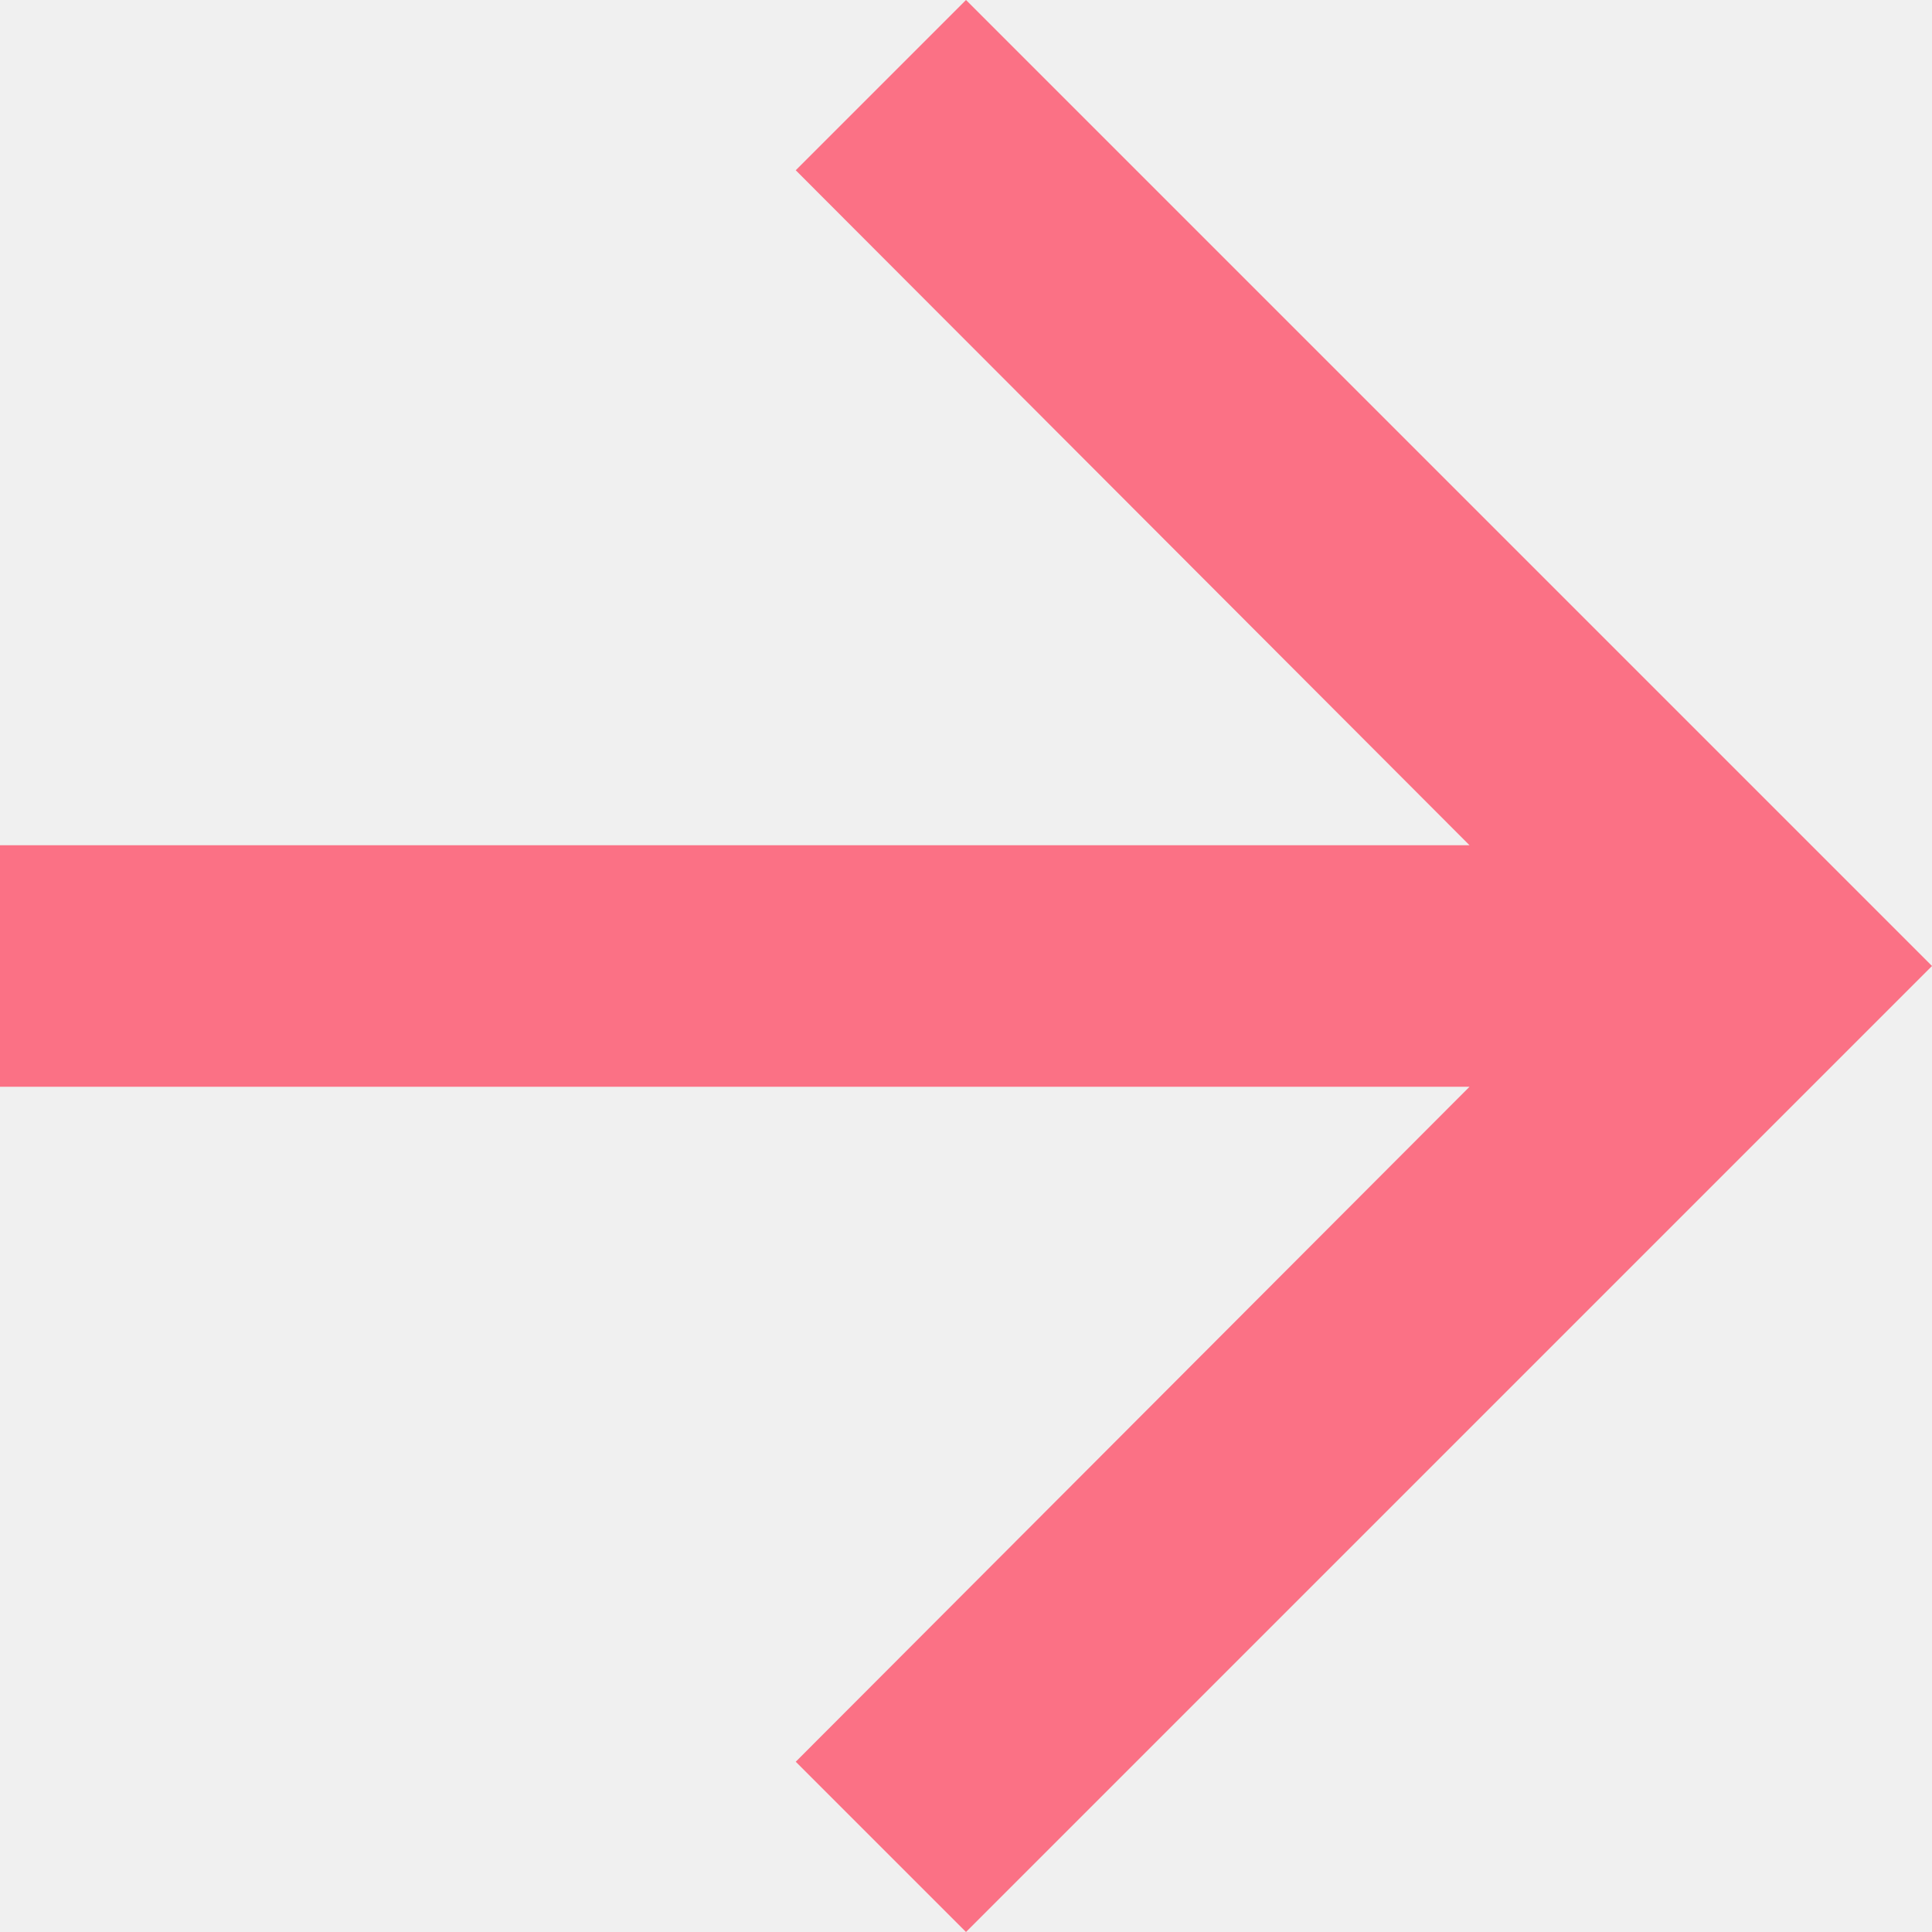
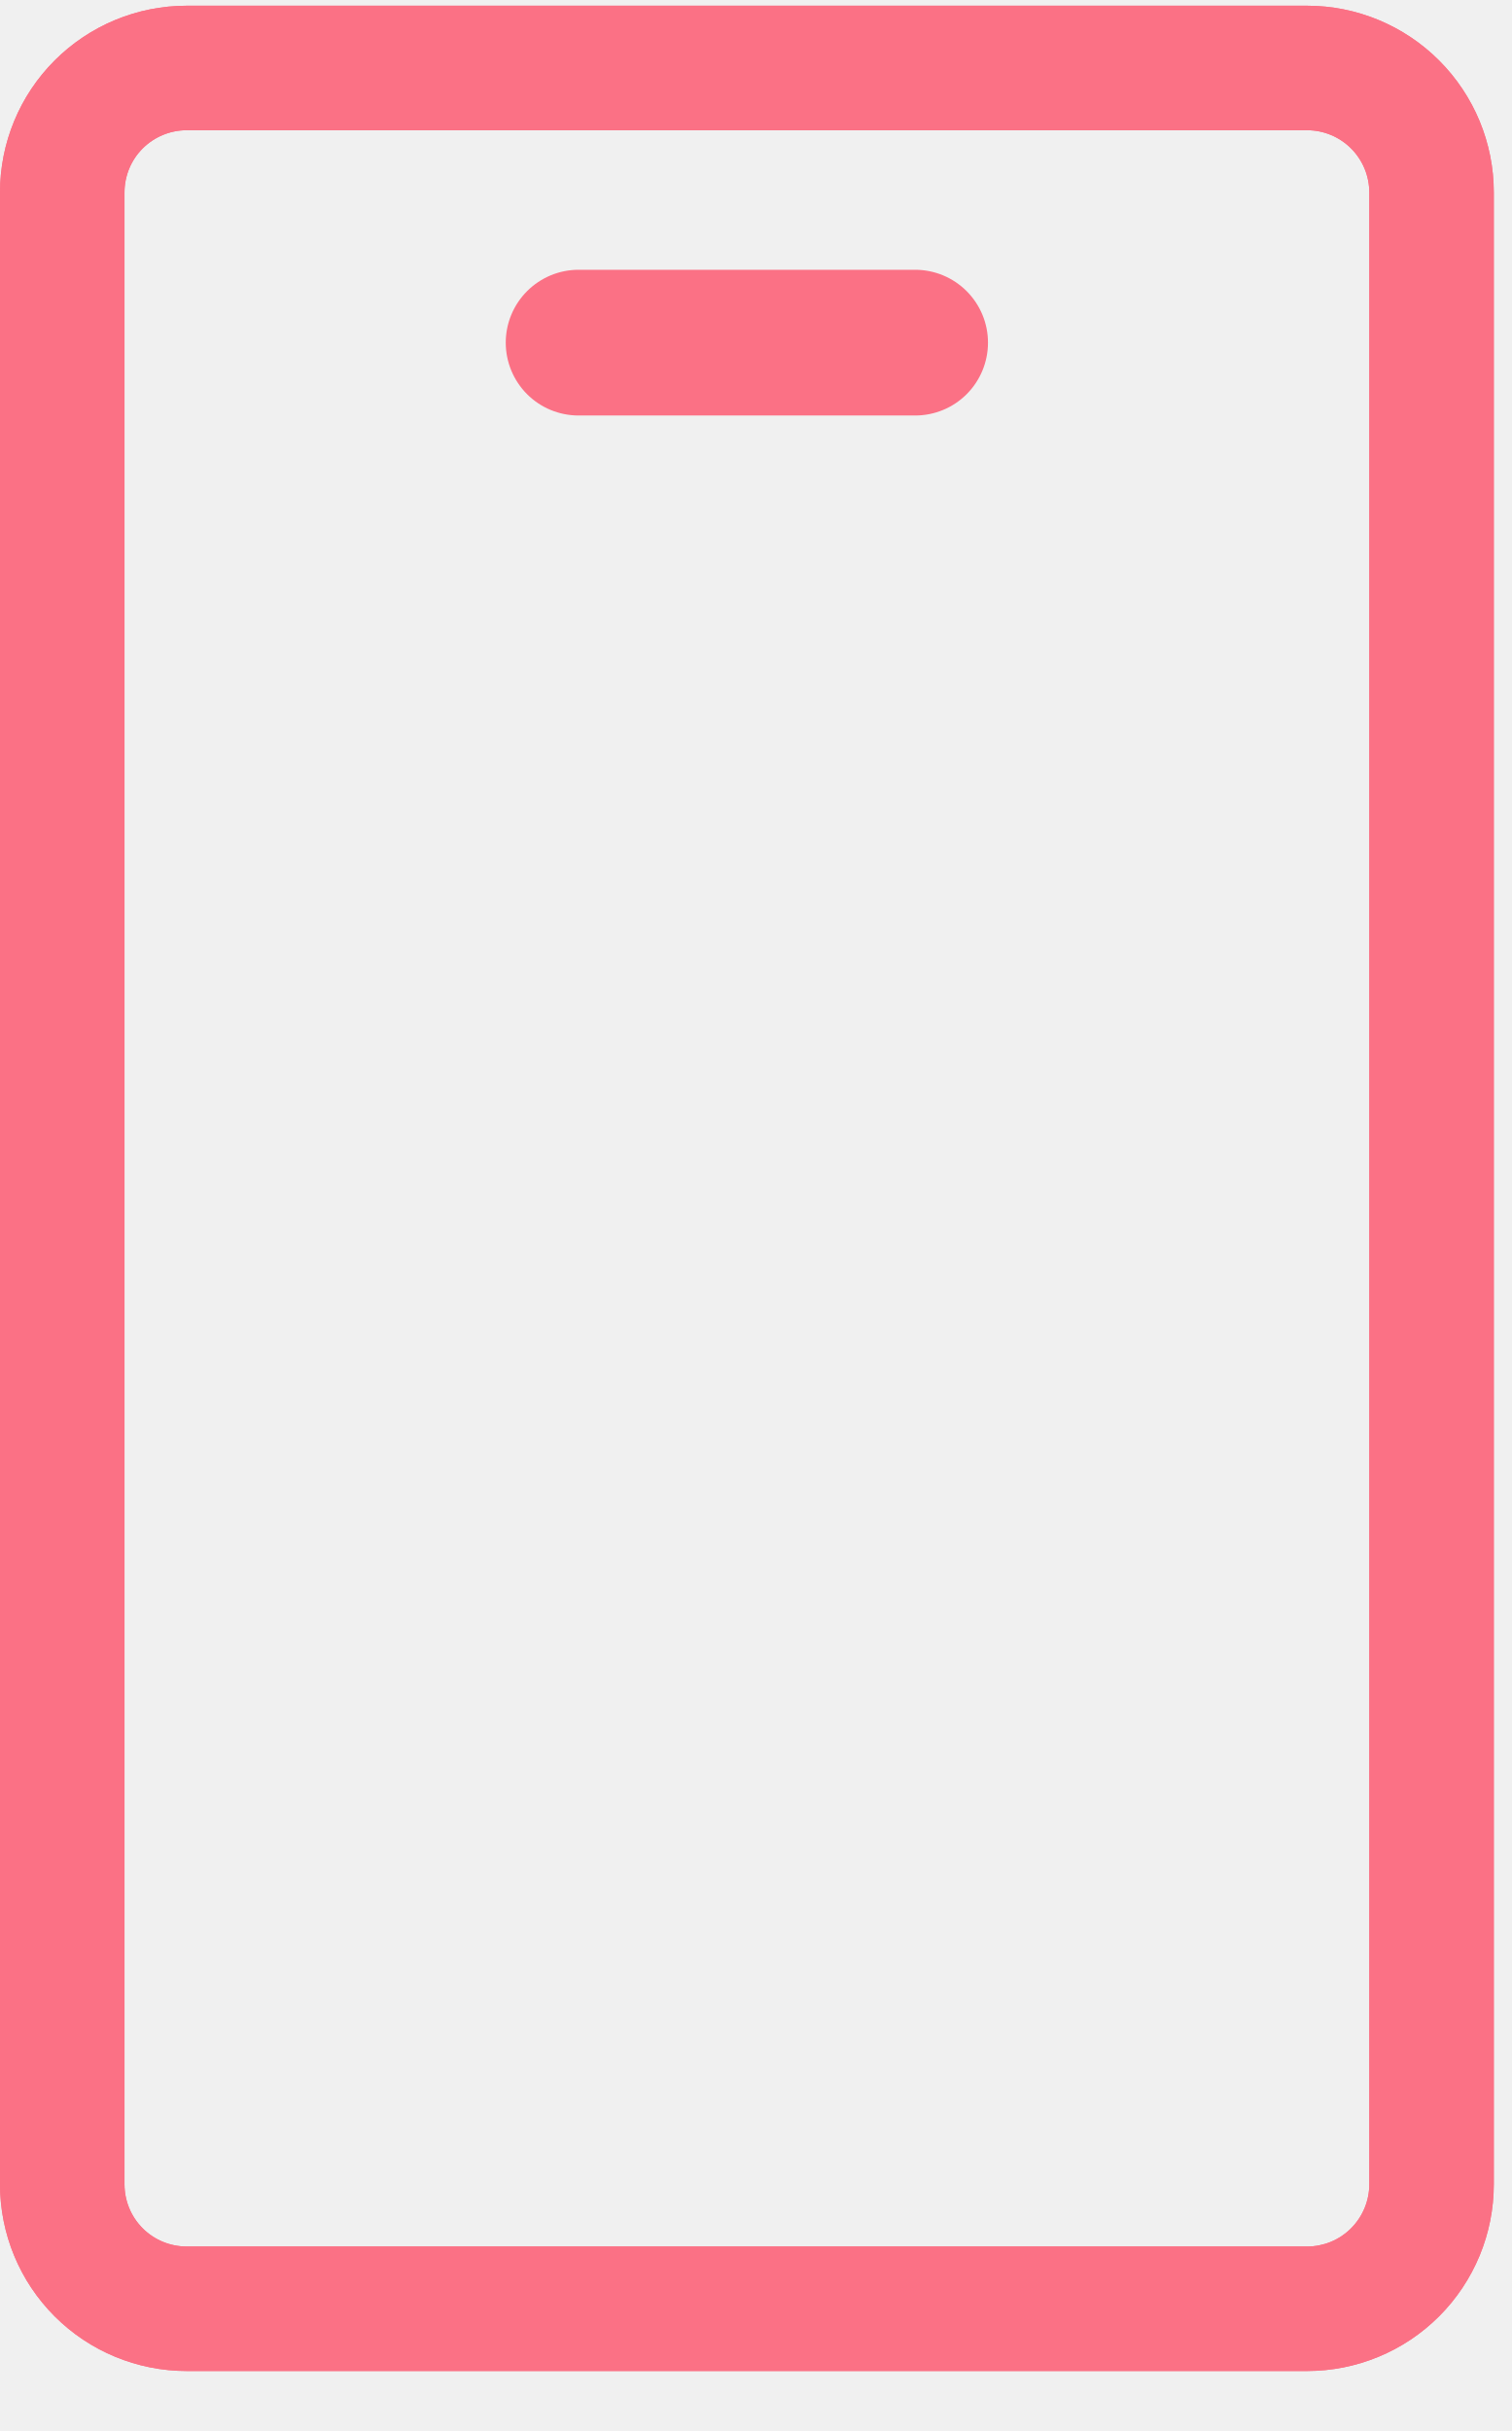
- <svg xmlns="http://www.w3.org/2000/svg" width="16" height="16" viewBox="0 0 16 16" fill="none">
-   <g clip-path="url(#clip0_8007_12036)">
-     <path d="M8 0L6.59 1.41L12.17 7H0V9H12.17L6.59 14.59L8 16L16 8L8 0Z" fill="#FB7185" />
+ <svg xmlns="http://www.w3.org/2000/svg" width="23" height="37" viewBox="0 0 23 37" fill="none">
+   <g clip-path="url(#clip0_8007_12044)">
+     <path fill-rule="evenodd" clip-rule="evenodd" d="M-0 2.929C-0 2.175 0.299 1.453 0.832 0.92C1.365 0.387 2.088 0.087 2.842 0.087H19.895C20.648 0.087 21.371 0.387 21.904 0.92C22.437 1.453 22.737 2.175 22.737 2.929V33.245C22.737 33.999 22.437 34.722 21.904 35.255C21.371 35.788 20.648 36.087 19.895 36.087H2.842C2.088 36.087 1.365 35.788 0.832 35.255C0.299 34.722 -0 33.999 -0 33.245V2.929ZM2.842 1.982C2.591 1.982 2.35 2.082 2.172 2.259C1.994 2.437 1.895 2.678 1.895 2.929V33.245C1.895 33.496 1.994 33.737 2.172 33.915C2.35 34.093 2.591 34.192 2.842 34.192H19.895C20.146 34.192 20.387 34.093 20.564 33.915C20.742 33.737 20.842 33.496 20.842 33.245V2.929C20.842 2.678 20.742 2.437 20.564 2.259C20.387 2.082 20.146 1.982 19.895 1.982H2.842Z" fill="#FB7185" />
+     <path fill-rule="evenodd" clip-rule="evenodd" d="M-0 2.929C-0 2.175 0.299 1.453 0.832 0.92C1.365 0.387 2.088 0.087 2.842 0.087H19.895C20.648 0.087 21.371 0.387 21.904 0.92C22.437 1.453 22.737 2.175 22.737 2.929V33.245C22.737 33.999 22.437 34.722 21.904 35.255C21.371 35.788 20.648 36.087 19.895 36.087H2.842C2.088 36.087 1.365 35.788 0.832 35.255C0.299 34.722 -0 33.999 -0 33.245V2.929ZM2.842 1.982C2.591 1.982 2.35 2.082 2.172 2.259C1.994 2.437 1.895 2.678 1.895 2.929V33.245C1.895 33.496 1.994 33.737 2.172 33.915C2.35 34.093 2.591 34.192 2.842 34.192H19.895C20.146 34.192 20.387 34.093 20.564 33.915C20.742 33.737 20.842 33.496 20.842 33.245V2.929C20.842 2.678 20.742 2.437 20.564 2.259C20.387 2.082 20.146 1.982 19.895 1.982H2.842Z" fill="#FB7185" />
+     <path fill-rule="evenodd" clip-rule="evenodd" d="M7.698 5.215C7.698 4.921 7.815 4.639 8.023 4.431C8.231 4.223 8.513 4.106 8.807 4.106H13.929C14.223 4.106 14.505 4.223 14.713 4.431C14.921 4.639 15.038 4.921 15.038 5.215C15.038 5.51 14.921 5.792 14.713 6C14.505 6.208 14.223 6.324 13.929 6.324H8.807C8.513 6.324 8.231 6.208 8.023 6C7.815 5.792 7.698 5.51 7.698 5.215Z" fill="#FB7185" />
  </g>
  <defs>
-     <clipPath id="clip0_8007_12036">
-       <rect width="16" height="16" fill="white" />
+     <clipPath id="clip0_8007_12044">
+       <rect width="22.737" height="36" fill="white" transform="translate(0 0.0871582)" />
    </clipPath>
  </defs>
</svg>
